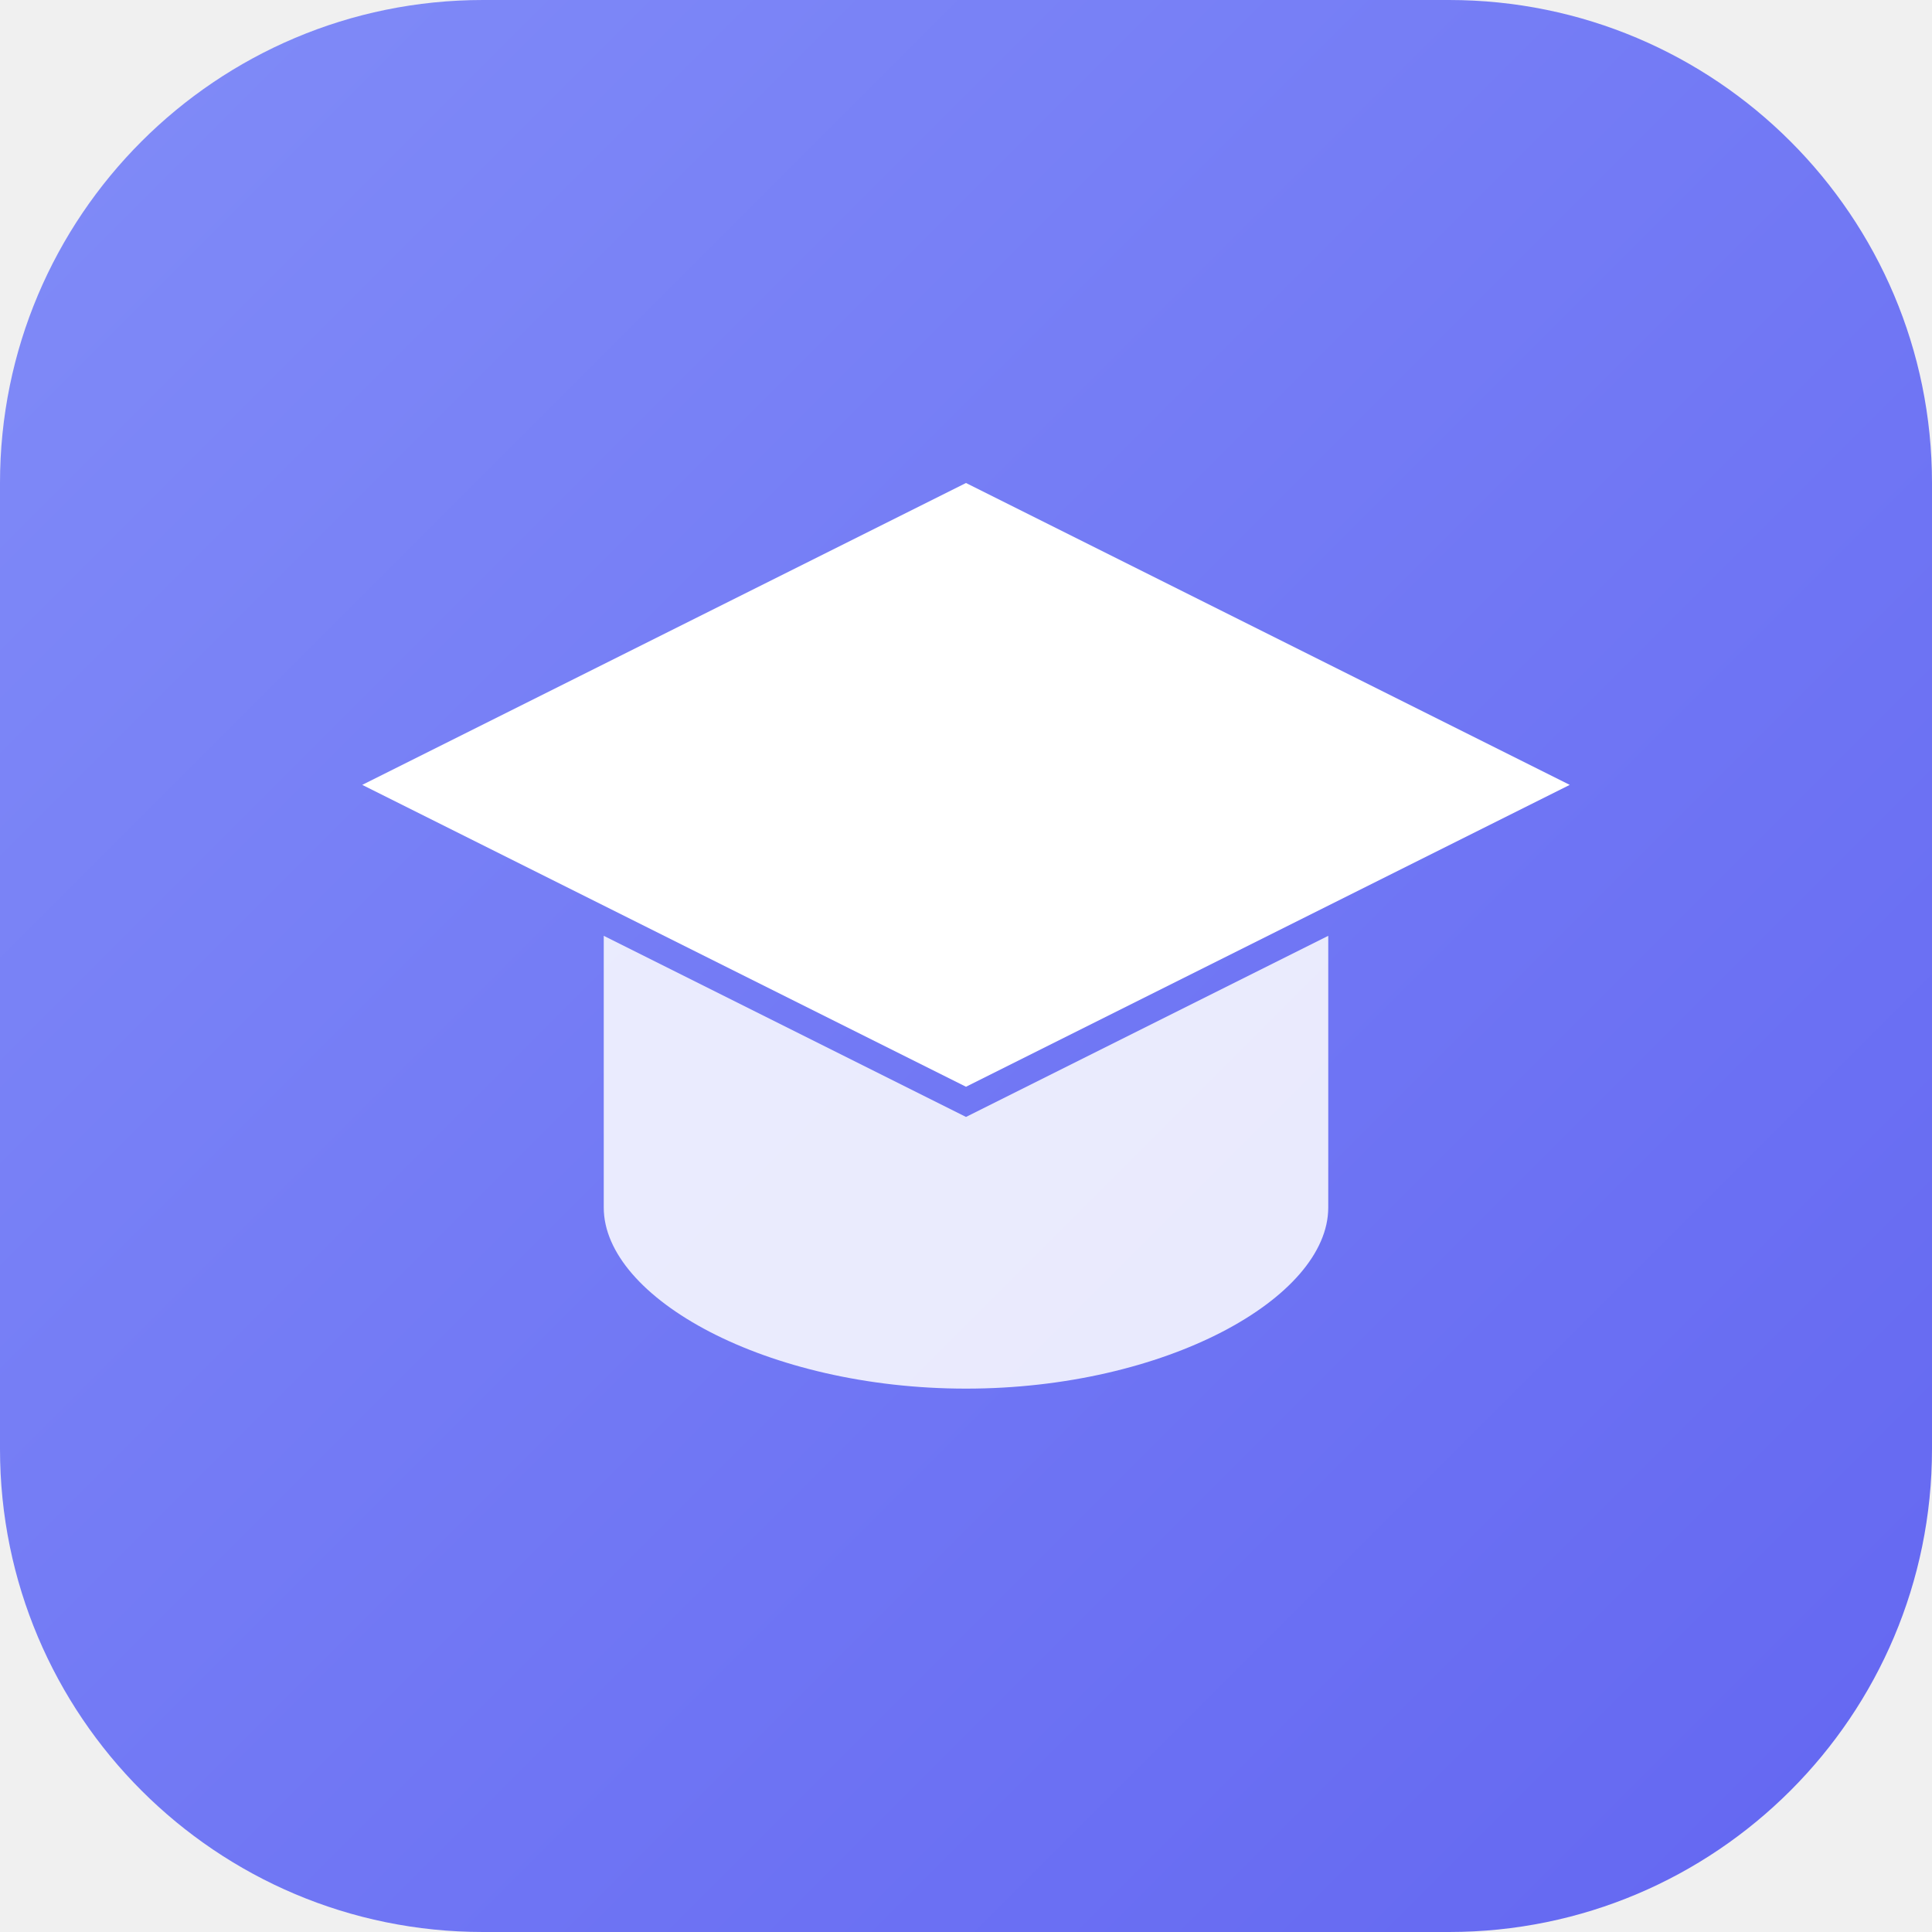
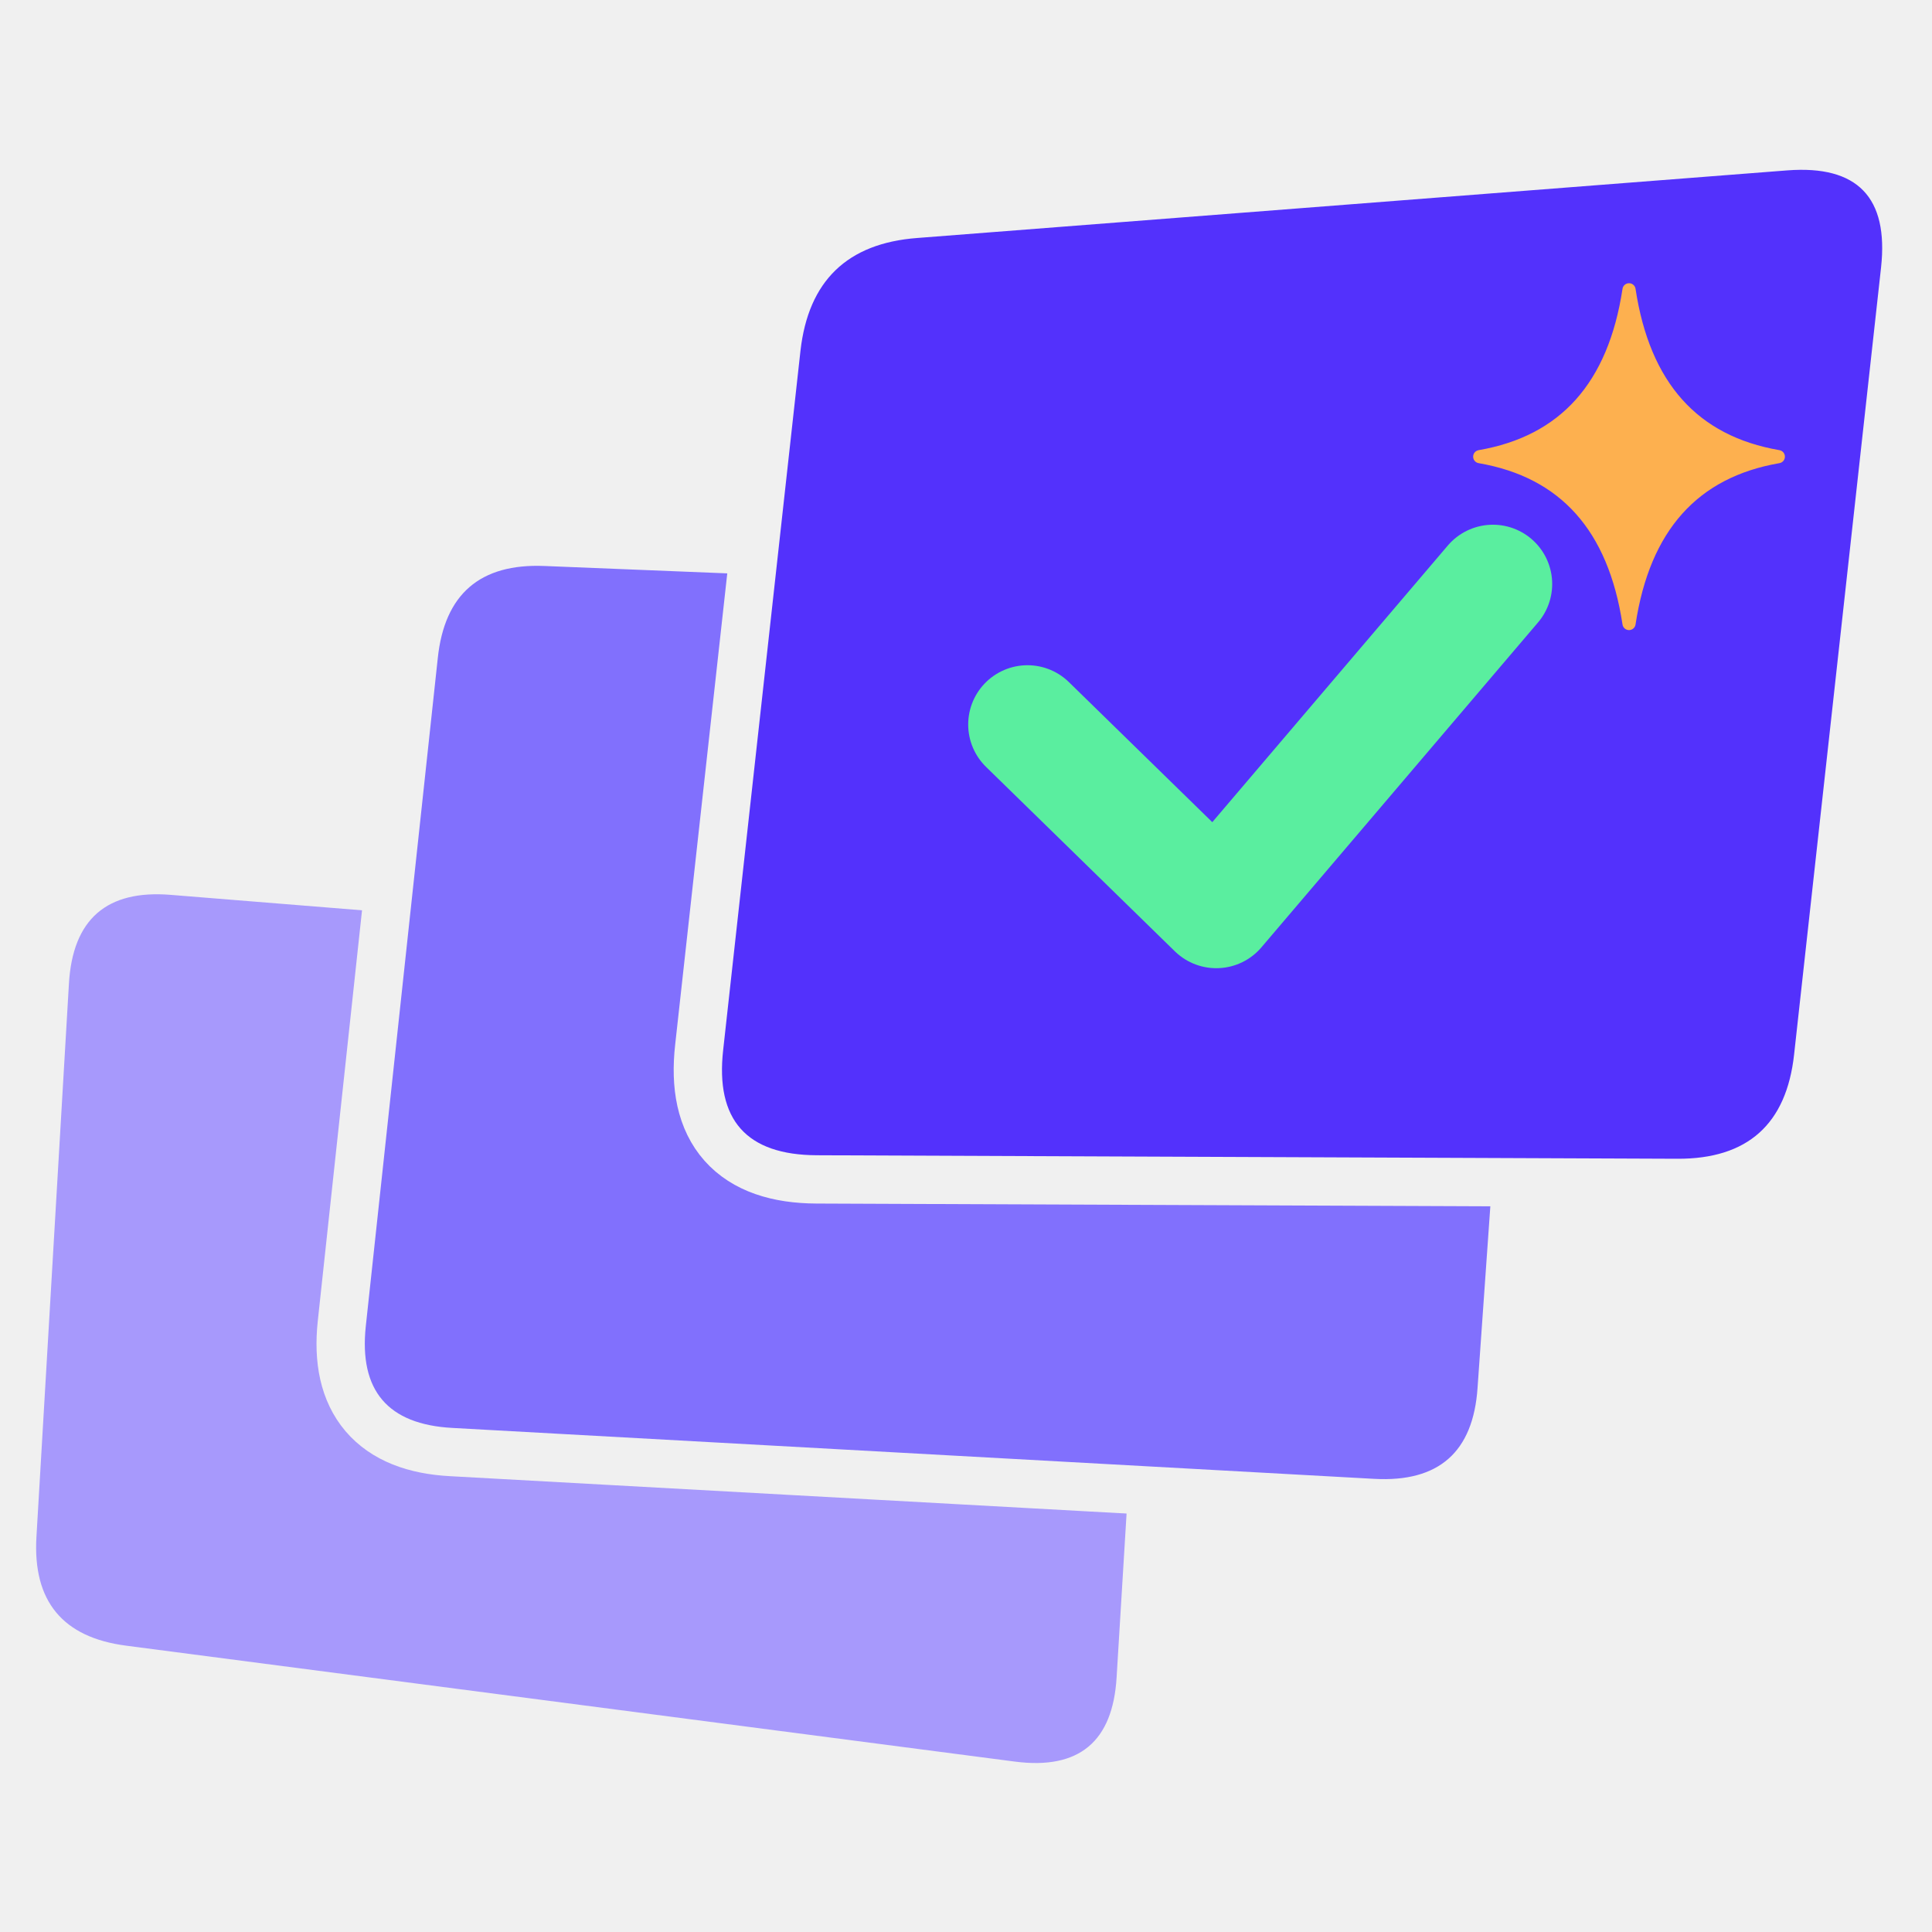
- <svg xmlns="http://www.w3.org/2000/svg" viewBox="0 0 64 64">
+ <svg xmlns="http://www.w3.org/2000/svg" viewBox="121 214 440 440">
  <defs>
-     <linearGradient id="g" x1="0" y1="0" x2="1" y2="1">
-       <stop offset="0" stop-color="#818cf8" />
-       <stop offset="1" stop-color="#6366f1" />
-     </linearGradient>
+     <mask id="m1" maskUnits="userSpaceOnUse" x="0" y="0" width="700" height="700">
+       <rect width="700" height="700" fill="#fff" />
+       <path d="M329.9 268.2L528.1 252.8Q552.0 251.0 549.4 274.9L529.6 454.1Q527.0 478.0 503.0 477.9L307.0 477.1Q283.0 477.0 285.7 453.1L303.3 293.9Q306.0 270.0 329.9 268.2Z" stroke="#000" stroke-width="22" stroke-linejoin="round" />
+     </mask>
+     <mask id="m2" maskUnits="userSpaceOnUse" x="0" y="0" width="700" height="700">
+       <rect width="700" height="700" fill="#fff" />
+       <path d="M245.0 342.9L448.0 351.1Q470.0 352.0 468.5 373.9L457.5 530.1Q456.0 552.0 434.0 550.8L224.0 539.2Q202.0 538.0 204.3 516.1L220.7 363.9Q223.0 342.0 245.0 342.9Z" stroke="#000" stroke-width="22" stroke-linejoin="round" />
+       <path d="M329.9 268.2L528.1 252.8Q552.0 251.0 549.4 274.9L529.6 454.1Q527.0 478.0 503.0 477.9L307.0 477.1Q283.0 477.0 285.7 453.1L303.3 293.9Q306.0 270.0 329.9 268.2Z" stroke="#000" stroke-width="22" stroke-linejoin="round" />
+     </mask>
  </defs>
-   <rect width="64" height="64" rx="16" fill="url(#g)" />
-   <path d="M32 16 12 26l20 10 20-10-20-10Z" fill="#fff" />
-   <path d="M20 31v9c0 3 5.4 6 12 6s12-3 12-6v-9l-12 6-12-6Z" fill="#fff" opacity=".85" />
+   <path d="M159.9 417.8L363.1 434.2Q385.0 436.0 383.7 458.0L375.3 596.0Q374.0 618.0 352.2 615.2L149.8 588.8Q128.0 586.0 129.3 564.0L136.7 438.0Q138.0 416.0 159.9 417.8Z" fill="#a799fc" mask="url(#m2)" />
+   <path d="M245.0 342.9L448.0 351.1Q470.0 352.0 468.5 373.9L457.5 530.1Q456.0 552.0 434.0 550.8L224.0 539.2Q202.0 538.0 204.3 516.1L220.7 363.9Q223.0 342.0 245.0 342.9Z" fill="#8170fd" mask="url(#m1)" />
+   <path d="M329.9 268.2L528.1 252.8Q552.0 251.0 549.4 274.9L529.6 454.1Q527.0 478.0 503.0 477.9L307.0 477.1Q283.0 477.0 285.7 453.1L303.3 293.9Q306.0 270.0 329.9 268.2Z" fill="#5331fc" />
+   <path d="M355 379 398 421 461 347" fill="none" stroke="#5aee9f" stroke-width="27" stroke-linecap="round" stroke-linejoin="round" />
+   <path d="M492 280Q497 313 526 318Q497 323 492 356Q487 323 458 318Q487 313 492 280Z" fill="#fdb04f" stroke="#fdb04f" stroke-width="3" stroke-linejoin="round" />
</svg>
